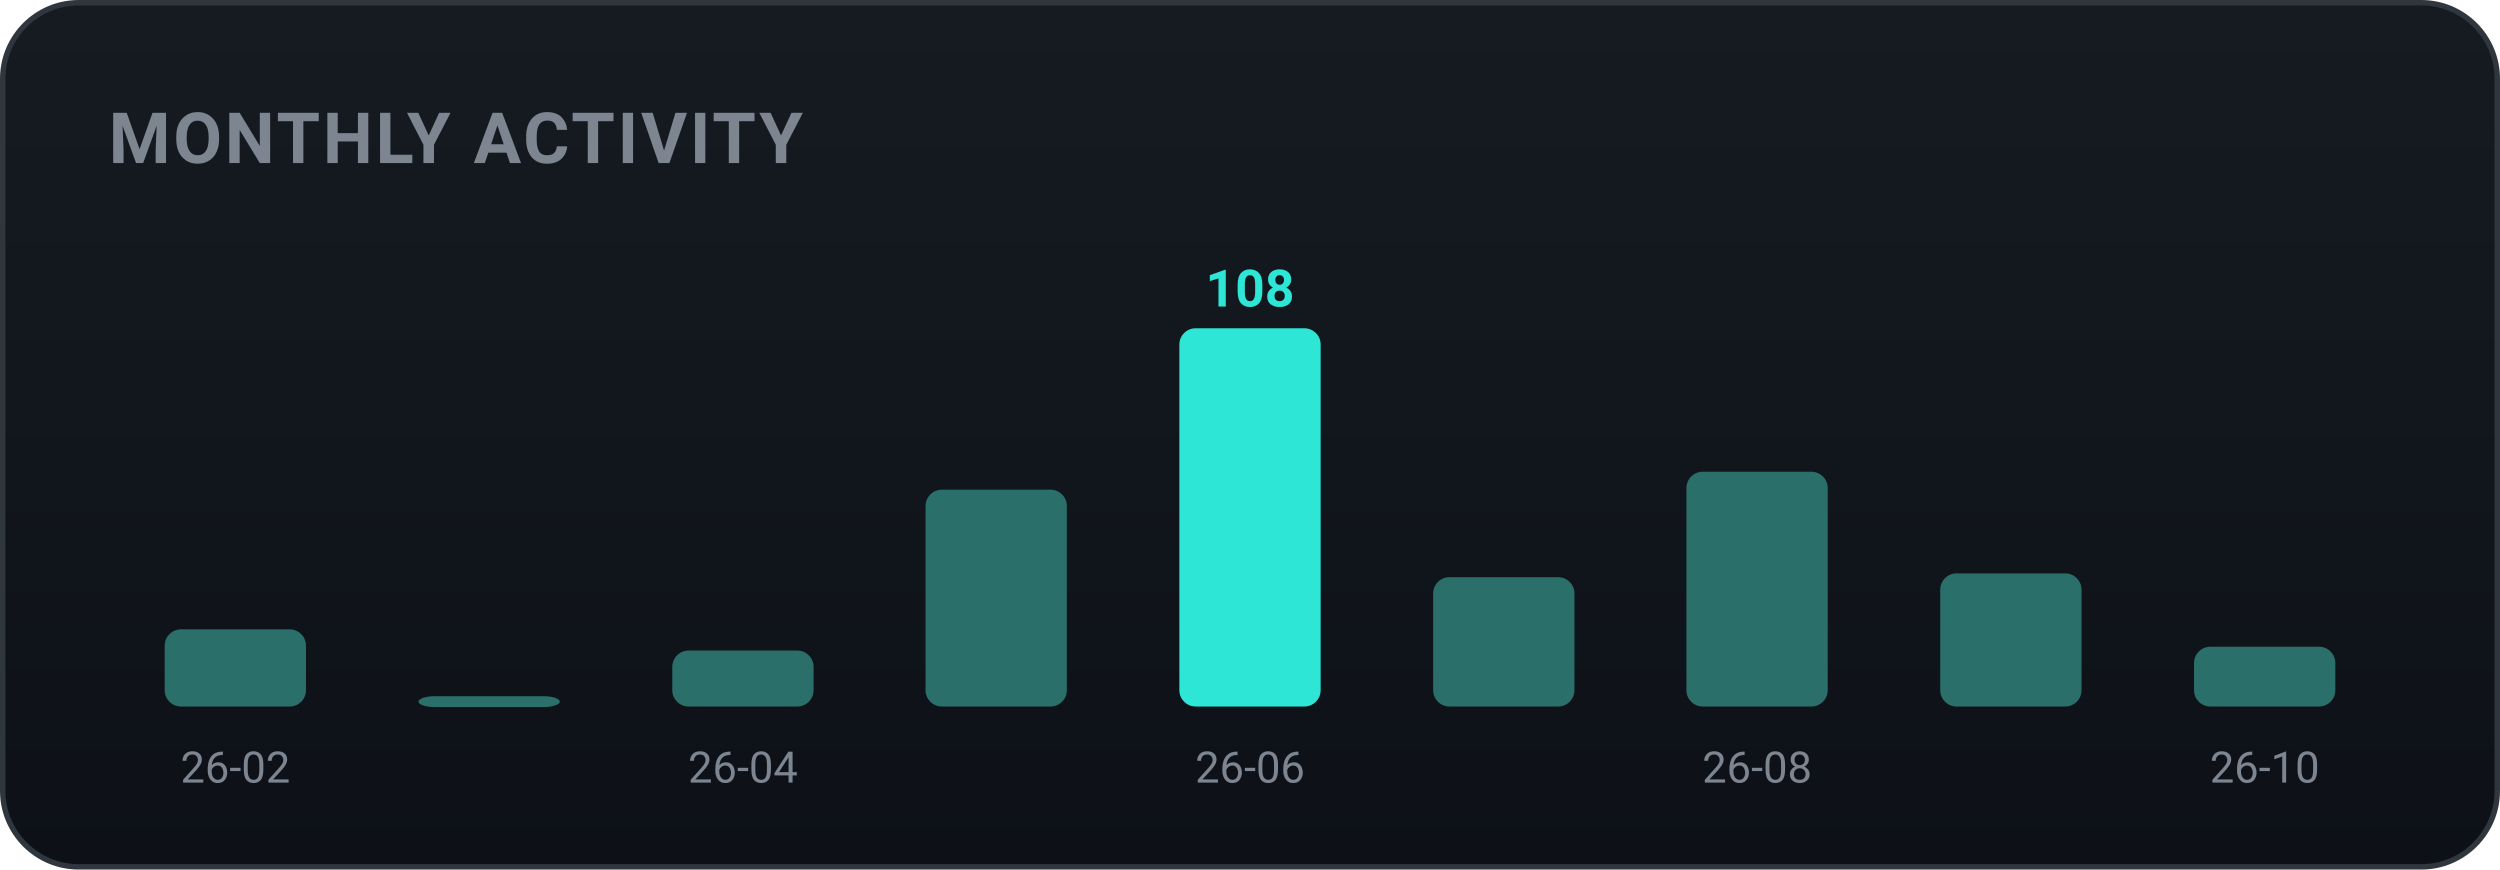
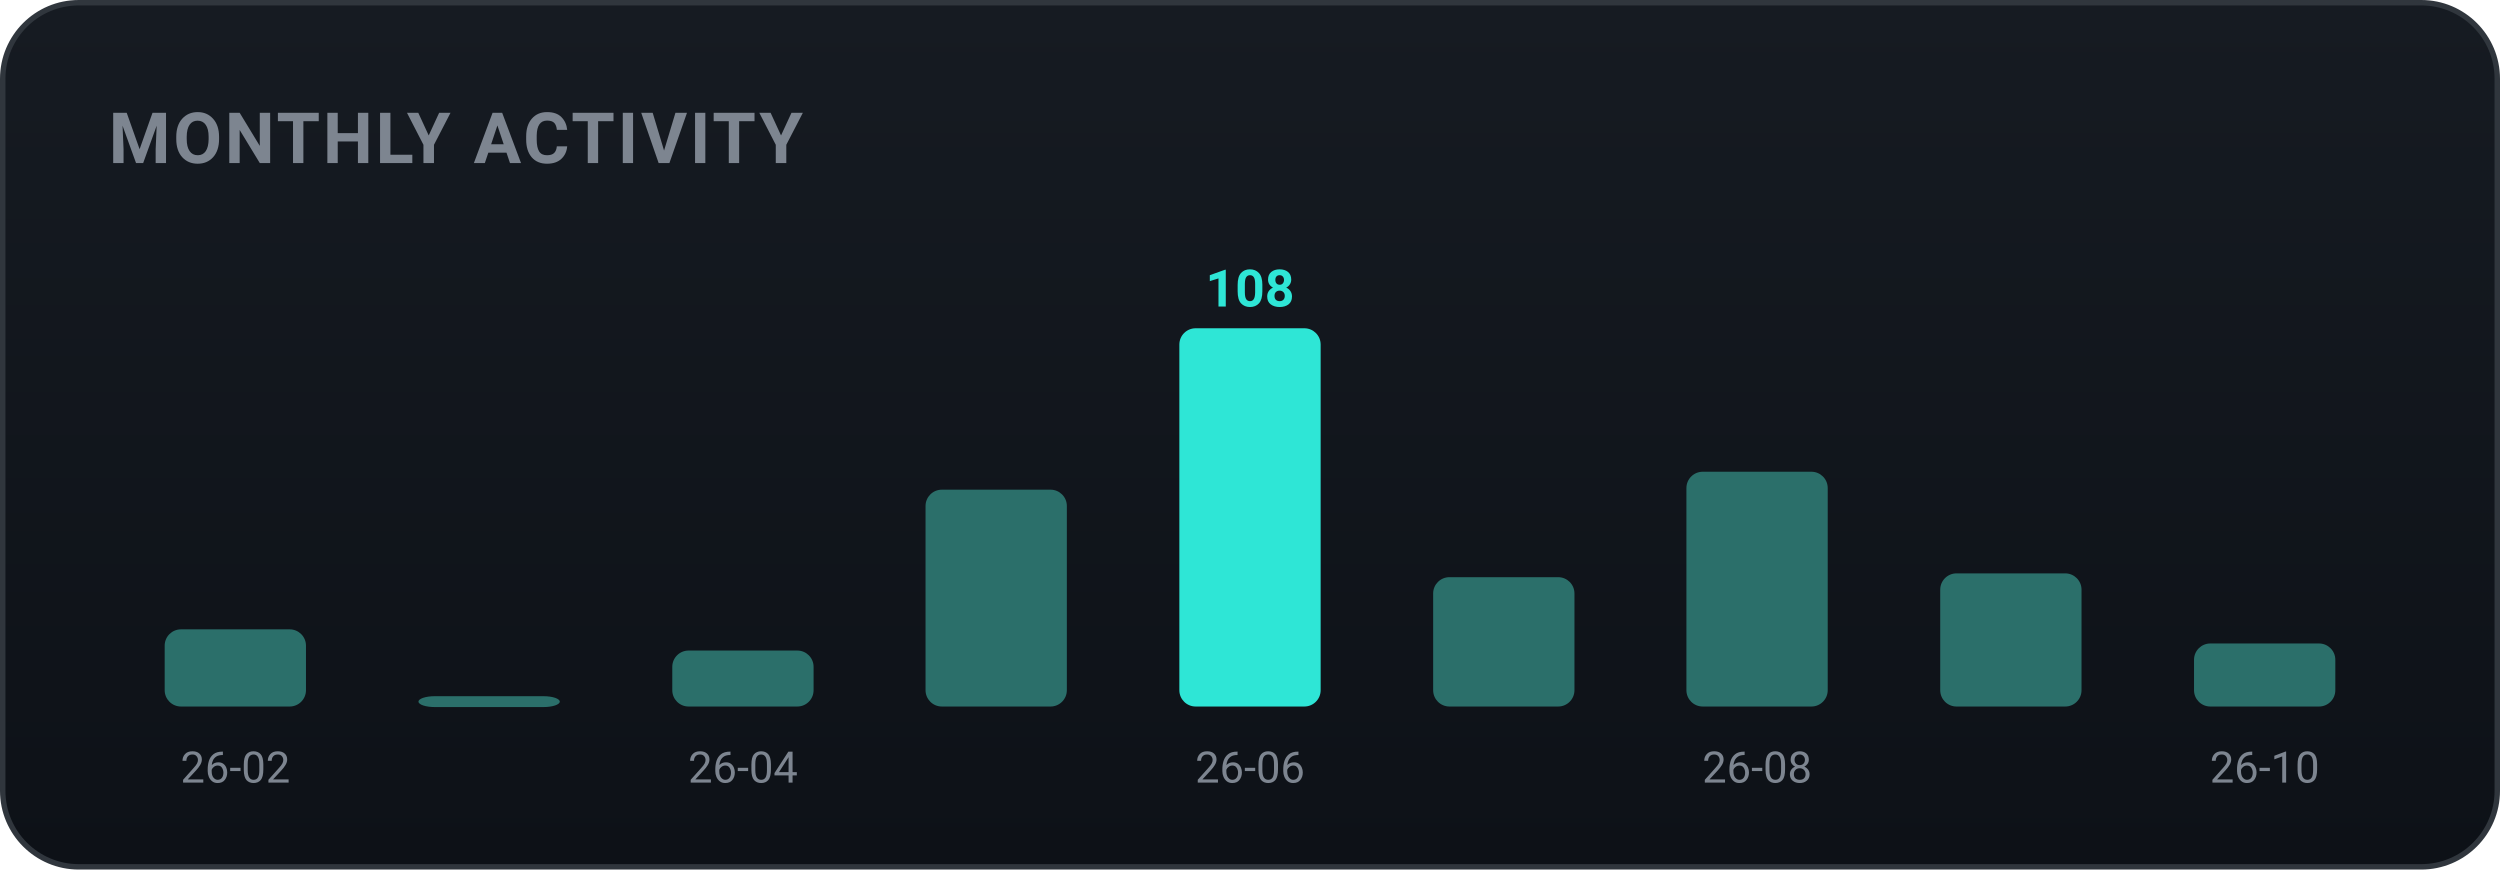
<svg xmlns="http://www.w3.org/2000/svg" width="460" height="160" viewBox="0 0 460 160" role="img" font-family="-apple-system,BlinkMacSystemFont,'Segoe UI',Roboto,'Apple SD Gothic Neo','Malgun Gothic',sans-serif">
  <defs>
    <linearGradient id="bgg" x1="0" y1="0" x2="0" y2="1">
      <stop offset="0" stop-color="#161b22" />
      <stop offset="1" stop-color="#0d1117" />
    </linearGradient>
  </defs>
  <rect x="0.5" y="0.5" width="459" height="159" rx="14" fill="url(#bgg)" stroke="#30363d" />
  <text x="20" y="30" font-family="-apple-system,BlinkMacSystemFont,'Segoe UI',Roboto,'Apple SD Gothic Neo','Malgun Gothic',sans-serif" font-size="13" font-weight="700" fill="#7d8590" letter-spacing="0.5">MONTHLY ACTIVITY</text>
  <rect x="30.3" y="115.8" width="26.0" height="14.2" rx="3" fill="#2b6f6a" />
  <text x="43.3" y="144.0" text-anchor="middle" font-size="8" fill="#7d8590">26-02</text>
  <rect x="77.0" y="128.1" width="26.0" height="2.0" rx="3" fill="#2b6f6a" />
  <rect x="123.7" y="119.7" width="26.0" height="10.3" rx="3" fill="#2b6f6a" />
  <text x="136.7" y="144.0" text-anchor="middle" font-size="8" fill="#7d8590">26-04</text>
  <rect x="170.3" y="90.1" width="26.0" height="39.9" rx="3" fill="#2b6f6a" />
  <rect x="217.0" y="60.4" width="26.0" height="69.6" rx="3" fill="#2ee6d6" />
  <text x="230.0" y="56.4" text-anchor="middle" font-size="9.5" font-weight="700" fill="#2ee6d6">108</text>
  <text x="230.0" y="144.0" text-anchor="middle" font-size="8" fill="#7d8590">26-06</text>
  <rect x="263.7" y="106.2" width="26.0" height="23.8" rx="3" fill="#2b6f6a" />
  <rect x="310.3" y="86.8" width="26.0" height="43.2" rx="3" fill="#2b6f6a" />
  <text x="323.3" y="144.0" text-anchor="middle" font-size="8" fill="#7d8590">26-08</text>
  <rect x="357.0" y="105.5" width="26.0" height="24.5" rx="3" fill="#2b6f6a" />
-   <rect x="403.7" y="119.0" width="26.0" height="11.0" rx="3" fill="#2b6f6a" />
+   <rect x="403.7" y="118.4" width="26.0" height="11.6" rx="3" fill="#2b6f6a" />
  <text x="416.7" y="144.0" text-anchor="middle" font-size="8" fill="#7d8590">26-10</text>
</svg>
